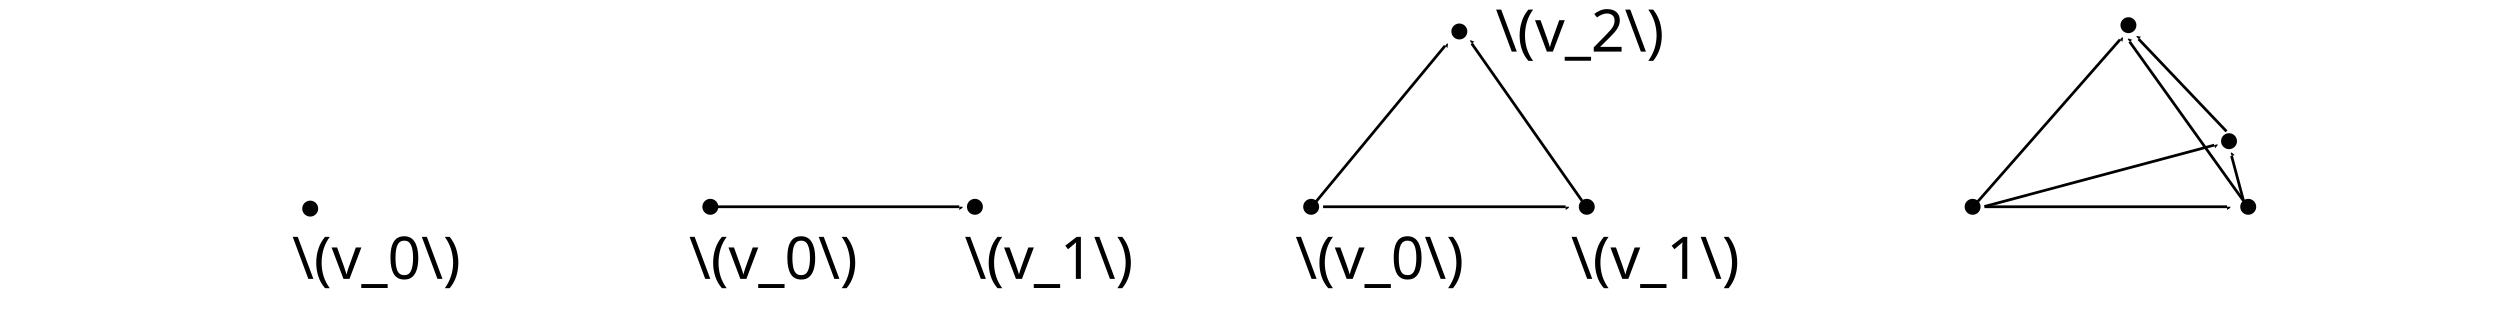
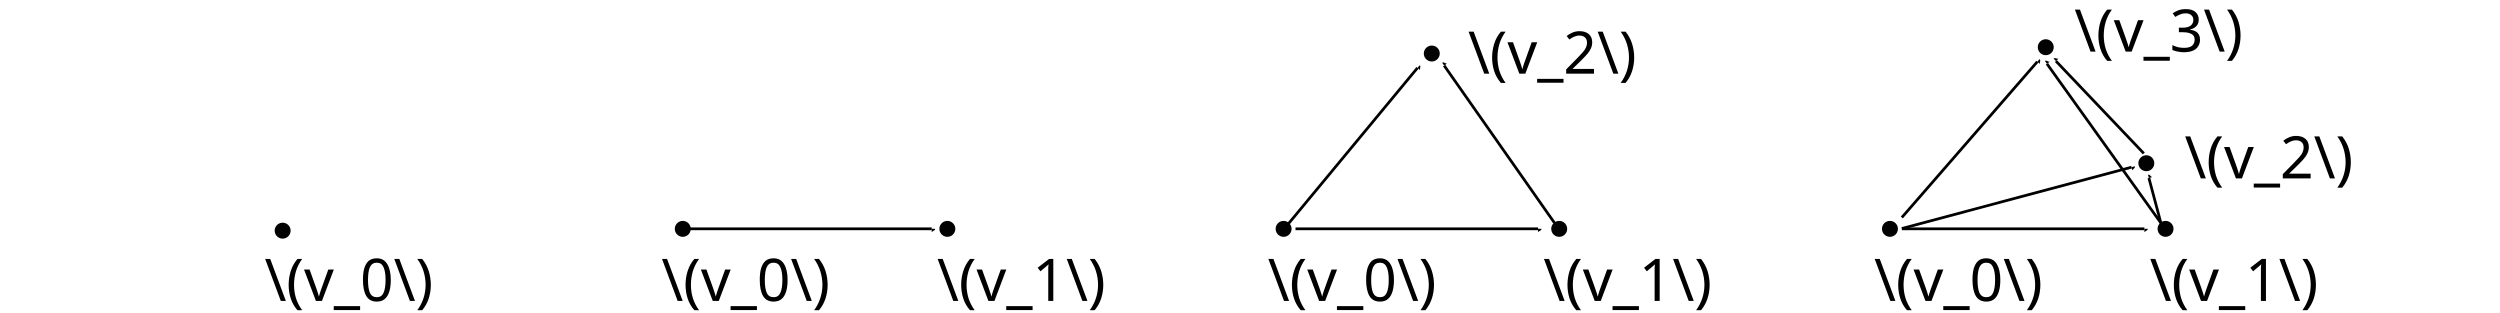
<svg xmlns="http://www.w3.org/2000/svg" width="240mm" height="30mm" viewBox="0 0 240 30" version="1.1" id="svg8">
  <defs id="defs2">
    <marker id="marker-arrow-2.654" orient="auto-start-reverse" refY="0" refX="0" markerHeight="3" markerWidth="2">
      <g transform="scale(0.8573725)" id="g1653">
        <path d="M -1.554,2.072 C -1.425,1.295 0,0.13 0.389,0 0,-0.13 -1.425,-1.295 -1.554,-2.072" style="fill:none;stroke:#000000;stroke-linecap:round;stroke-linejoin:round;stroke-miterlimit:10;stroke-dasharray:none;stroke-opacity:1" id="path1651" />
+ 



0" /&gt;
   </g>
    </marker>
    <marker id="marker-arrow-2.654-9" orient="auto-start-reverse" refY="0" refX="0" markerHeight="3" markerWidth="2">
      <g transform="scale(0.8573725)" id="g6614">
        <path d="M -1.554,2.072 C -1.425,1.295 0,0.13 0.389,0 0,-0.13 -1.425,-1.295 -1.554,-2.072" style="fill:none;stroke:#000000;stroke-linecap:round;stroke-linejoin:round;stroke-miterlimit:10;stroke-dasharray:none;stroke-opacity:1" id="path6612" />



+ 
0" /&gt;
   </g>
    </marker>
    <marker id="marker-arrow-2.654-6" orient="auto-start-reverse" refY="0" refX="0" markerHeight="3" markerWidth="2">
      <g transform="scale(0.8573725)" id="g6673">
        <path d="M -1.554,2.072 C -1.425,1.295 0,0.13 0.389,0 0,-0.13 -1.425,-1.295 -1.554,-2.072" style="fill:none;stroke:#000000;stroke-linecap:round;stroke-linejoin:round;stroke-miterlimit:10;stroke-dasharray:none;stroke-opacity:1" id="path6671" />
+ 



0" /&gt;
   </g>
    </marker>
    <marker id="marker-arrow-2.654-2" orient="auto-start-reverse" refY="0" refX="0" markerHeight="3" markerWidth="2">
      <g transform="scale(0.8573725)" id="g1014">
        <path d="M -1.554,2.072 C -1.425,1.295 0,0.13 0.389,0 0,-0.13 -1.425,-1.295 -1.554,-2.072" style="fill:none;stroke:#000000;stroke-linecap:round;stroke-linejoin:round;stroke-miterlimit:10;stroke-dasharray:none;stroke-opacity:1" id="path1012" />

+ 
0" /&gt;
   </g>
    </marker>
    <marker id="marker-arrow-2.654-90" orient="auto-start-reverse" refY="0" refX="0" markerHeight="3" markerWidth="2">
      <g transform="scale(0.8573725)" id="g1106">
        <path d="M -1.554,2.072 C -1.425,1.295 0,0.13 0.389,0 0,-0.13 -1.425,-1.295 -1.554,-2.072" style="fill:none;stroke:#000000;stroke-linecap:round;stroke-linejoin:round;stroke-miterlimit:10;stroke-dasharray:none;stroke-opacity:1" id="path1104" />
+ 

0" /&gt;
   </g>
    </marker>
    <marker id="marker-arrow-2.654-27" orient="auto-start-reverse" refY="0" refX="0" markerHeight="3" markerWidth="2">
      <g transform="scale(0.8573725)" id="g1165">
        <path d="M -1.554,2.072 C -1.425,1.295 0,0.13 0.389,0 0,-0.13 -1.425,-1.295 -1.554,-2.072" style="fill:none;stroke:#000000;stroke-linecap:round;stroke-linejoin:round;stroke-miterlimit:10;stroke-dasharray:none;stroke-opacity:1" id="path1163" />

+ 
0" /&gt;
   </g>
    </marker>
    <marker id="marker-arrow-1.0" orient="auto-start-reverse" refY="0" refX="0" markerHeight="3" markerWidth="2">
      <g transform="scale(1.393333)" id="g939">
        <path d="M -1.554,2.072 C -1.425,1.295 0,0.13 0.389,0 0,-0.13 -1.425,-1.295 -1.554,-2.072" style="fill:none;stroke:#000000;stroke-width:{0.6};stroke-linecap:round;stroke-linejoin:round;stroke-miterlimit:10;stroke-dasharray:none;stroke-opacity:1�        inkscape:connector-curvature=" id="path937" />
+ 
0" /&gt;
   </g>
    </marker>
    <marker id="marker-arrow-1.0-7" orient="auto-start-reverse" refY="0" refX="0" markerHeight="3" markerWidth="2">
      <g transform="scale(1.393333)" id="g979">
        <path d="M -1.554,2.072 C -1.425,1.295 0,0.13 0.389,0 0,-0.13 -1.425,-1.295 -1.554,-2.072" style="fill:none;stroke:#000000;stroke-width:{0.6};stroke-linecap:round;stroke-linejoin:round;stroke-miterlimit:10;stroke-dasharray:none;stroke-opacity:1�        inkscape:connector-curvature=" id="path977" />
+ 
0" /&gt;
   </g>
    </marker>
    <marker id="marker-arrow-1.0-9" orient="auto-start-reverse" refY="0" refX="0" markerHeight="3" markerWidth="2">
      <g transform="scale(1.393333)" id="g1019">
        <path d="M -1.554,2.072 C -1.425,1.295 0,0.13 0.389,0 0,-0.13 -1.425,-1.295 -1.554,-2.072" style="fill:none;stroke:#000000;stroke-width:{0.6};stroke-linecap:round;stroke-linejoin:round;stroke-miterlimit:10;stroke-dasharray:none;stroke-opacity:1�        inkscape:connector-curvature=" id="path1017" />
+ 
0" /&gt;
   </g>
    </marker>
    <marker id="marker-arrow-1.0-3" orient="auto-start-reverse" refY="0" refX="0" markerHeight="3" markerWidth="2">
      <g transform="scale(1.393333)" id="g1059">
        <path d="M -1.554,2.072 C -1.425,1.295 0,0.13 0.389,0 0,-0.13 -1.425,-1.295 -1.554,-2.072" style="fill:none;stroke:#000000;stroke-width:{0.6};stroke-linecap:round;stroke-linejoin:round;stroke-miterlimit:10;stroke-dasharray:none;stroke-opacity:1�        inkscape:connector-curvature=" id="path1057" />
+ 
0" /&gt;
   </g>
    </marker>
    <marker id="marker-arrow-1.0-8" orient="auto-start-reverse" refY="0" refX="0" markerHeight="3" markerWidth="2">
      <g transform="scale(1.393333)" id="g1099">
        <path d="M -1.554,2.072 C -1.425,1.295 0,0.13 0.389,0 0,-0.13 -1.425,-1.295 -1.554,-2.072" style="fill:none;stroke:#000000;stroke-width:{0.6};stroke-linecap:round;stroke-linejoin:round;stroke-miterlimit:10;stroke-dasharray:none;stroke-opacity:1�        inkscape:connector-curvature=" id="path1097" />
+ 
0" /&gt;
   </g>
    </marker>
    <marker id="marker-arrow-1.0-0" orient="auto-start-reverse" refY="0" refX="0" markerHeight="3" markerWidth="2">
      <g transform="scale(1.393333)" id="g1139">
        <path d="M -1.554,2.072 C -1.425,1.295 0,0.13 0.389,0 0,-0.13 -1.425,-1.295 -1.554,-2.072" style="fill:none;stroke:#000000;stroke-width:{0.6};stroke-linecap:round;stroke-linejoin:round;stroke-miterlimit:10;stroke-dasharray:none;stroke-opacity:1�        inkscape:connector-curvature=" id="path1137" />
+ 
0" /&gt;
   </g>
    </marker>
    <marker id="marker-arrow-1.0-2" orient="auto-start-reverse" refY="0" refX="0" markerHeight="3" markerWidth="2">
      <g transform="scale(1.393333)" id="g1179">
        <path d="M -1.554,2.072 C -1.425,1.295 0,0.13 0.389,0 0,-0.13 -1.425,-1.295 -1.554,-2.072" style="fill:none;stroke:#000000;stroke-width:{0.6};stroke-linecap:round;stroke-linejoin:round;stroke-miterlimit:10;stroke-dasharray:none;stroke-opacity:1�        inkscape:connector-curvature=" id="path1177" />
+ 
0" /&gt;
   </g>
    </marker>
    <marker id="marker-arrow-1.0-4" orient="auto-start-reverse" refY="0" refX="0" markerHeight="3" markerWidth="2">
      <g transform="scale(1.393333)" id="g1219">
        <path d="M -1.554,2.072 C -1.425,1.295 0,0.13 0.389,0 0,-0.13 -1.425,-1.295 -1.554,-2.072" style="fill:none;stroke:#000000;stroke-width:{0.6};stroke-linecap:round;stroke-linejoin:round;stroke-miterlimit:10;stroke-dasharray:none;stroke-opacity:1�        inkscape:connector-curvature=" id="path1217" />
+ 
0" /&gt;
   </g>
    </marker>
    <marker id="marker-arrow-1.0-83" orient="auto-start-reverse" refY="0" refX="0" markerHeight="3" markerWidth="2">
      <g transform="scale(1.393333)" id="g1259">
        <path d="M -1.554,2.072 C -1.425,1.295 0,0.13 0.389,0 0,-0.13 -1.425,-1.295 -1.554,-2.072" style="fill:none;stroke:#000000;stroke-width:{0.6};stroke-linecap:round;stroke-linejoin:round;stroke-miterlimit:10;stroke-dasharray:none;stroke-opacity:1�        inkscape:connector-curvature=" id="path1257" />
+ 
0" /&gt;
   </g>
    </marker>
    <marker id="marker-arrow-1.0-90" orient="auto-start-reverse" refY="0" refX="0" markerHeight="3" markerWidth="2">
      <g transform="scale(1.393333)" id="g1299">
        <path d="M -1.554,2.072 C -1.425,1.295 0,0.13 0.389,0 0,-0.13 -1.425,-1.295 -1.554,-2.072" style="fill:none;stroke:#000000;stroke-width:{0.6};stroke-linecap:round;stroke-linejoin:round;stroke-miterlimit:10;stroke-dasharray:none;stroke-opacity:1�        inkscape:connector-curvature=" id="path1297-5" />
+ 
0" /&gt;
   </g>
    </marker>
  </defs>
  <g id="layer1" transform="translate(0,-177)">
-     <text xml:space="preserve" style="font-size:5.644px;line-height:1.25;font-family:sans-serif;letter-spacing:0px;word-spacing:0px;stroke-width:0.265" x="28.04" y="203.776" id="text1311">
-       <tspan id="tspan1309" style="stroke-width:0.265" x="28.04" y="203.776">\(v_0\)</tspan>
+     <text xml:space="preserve" style="font-size:5.644px;line-height:1.25;font-family:sans-serif;letter-spacing:0px;word-spacing:0px;stroke-width:0.265" x="25.394" y="205.892" id="text1311">
+       <tspan id="tspan1309" style="stroke-width:0.265" x="25.394" y="205.892">\(v_0\)</tspan>
    </text>
-     <text xml:space="preserve" style="font-size:5.644px;line-height:1.25;font-family:sans-serif;letter-spacing:0px;word-spacing:0px;stroke-width:0.265" x="66.14" y="203.776" id="text1446">
-       <tspan id="tspan1444" style="stroke-width:0.265" x="66.14" y="203.776">\(v_0\)</tspan>
+     <text xml:space="preserve" style="font-size:5.644px;line-height:1.25;font-family:sans-serif;letter-spacing:0px;word-spacing:0px;stroke-width:0.265" x="63.494" y="205.892" id="text1446">
+       <tspan id="tspan1444" style="stroke-width:0.265" x="63.494" y="205.892">\(v_0\)</tspan>
    </text>
-     <text xml:space="preserve" style="font-size:5.644px;line-height:1.25;font-family:sans-serif;letter-spacing:0px;word-spacing:0px;stroke-width:0.265" x="92.599" y="203.776" id="text1532">
-       <tspan id="tspan1530" style="stroke-width:0.265" x="92.599" y="203.776">\(v_1\)</tspan>
+     <text xml:space="preserve" style="font-size:5.644px;line-height:1.25;font-family:sans-serif;letter-spacing:0px;word-spacing:0px;stroke-width:0.265" x="89.953" y="205.892" id="text1532">
+       <tspan id="tspan1530" style="stroke-width:0.265" x="89.953" y="205.892">\(v_1\)</tspan>
    </text>
-     <path style="fill:none;fill-opacity:1;stroke:black;stroke-width:0.265;stroke-linecap:butt;stroke-linejoin:miter;stroke-dasharray:none;stroke-opacity:1;marker-start:none;marker-end:url(#marker-arrow-1.0)" d="m 68.807,196.849 h 23.283" id="path1567" />
-     <text xml:space="preserve" style="font-size:5.644px;line-height:1.25;font-family:sans-serif;letter-spacing:0px;word-spacing:0px;stroke-width:0.265" x="124.349" y="203.776" id="text6540">
-       <tspan id="tspan6538" style="stroke-width:0.265" x="124.349" y="203.776">\(v_0\)</tspan>
+     <path style="fill:none;fill-opacity:1;stroke:#000000;stroke-width:0.265;stroke-linecap:butt;stroke-linejoin:miter;stroke-dasharray:none;stroke-opacity:1;marker-start:none;marker-end:url(#marker-arrow-1.0)" d="m 66.161,198.966 h 23.283" id="path1567" />
+     <text xml:space="preserve" style="font-size:5.644px;line-height:1.25;font-family:sans-serif;letter-spacing:0px;word-spacing:0px;stroke-width:0.265" x="121.703" y="205.892" id="text6540">
+       <tspan id="tspan6538" style="stroke-width:0.265" x="121.703" y="205.892">\(v_0\)</tspan>
    </text>
-     <text xml:space="preserve" style="font-size:5.644px;line-height:1.25;font-family:sans-serif;letter-spacing:0px;word-spacing:0px;stroke-width:0.265" x="150.807" y="203.776" id="text6546">
-       <tspan id="tspan6544" style="stroke-width:0.265" x="150.807" y="203.776">\(v_1\)</tspan>
+     <text xml:space="preserve" style="font-size:5.644px;line-height:1.25;font-family:sans-serif;letter-spacing:0px;word-spacing:0px;stroke-width:0.265" x="148.161" y="205.892" id="text6546">
+       <tspan id="tspan6544" style="stroke-width:0.265" x="148.161" y="205.892">\(v_1\)</tspan>
    </text>
-     <text xml:space="preserve" style="font-size:5.644px;line-height:1.25;font-family:sans-serif;letter-spacing:0px;word-spacing:0px;stroke-width:0.265" x="143.567" y="181.954" id="text6546-5">
-       <tspan id="tspan6544-6" style="stroke-width:0.265" x="143.567" y="181.954">\(v_2\)</tspan>
+     <text xml:space="preserve" style="font-size:5.644px;line-height:1.25;font-family:sans-serif;letter-spacing:0px;word-spacing:0px;stroke-width:0.265" x="140.922" y="184.07" id="text6546-5">
+       <tspan id="tspan6544-6" style="stroke-width:0.265" x="140.922" y="184.07">\(v_2\)</tspan>
    </text>
-     <path style="fill:none;fill-opacity:1;stroke:black;stroke-width:0.265;stroke-linecap:butt;stroke-linejoin:miter;stroke-dasharray:none;stroke-opacity:1;marker-start:none;marker-end:url(#marker-arrow-1.0)" d="m 127.016,196.849 h 23.283" id="path6548" />
-     <path style="fill:none;fill-opacity:1;stroke:black;stroke-width:0.265;stroke-linecap:butt;stroke-linejoin:miter;stroke-dasharray:none;stroke-opacity:1;marker-start:none;marker-end:url(#marker-arrow-1.0)" d="M 125.954,196.82 138.725,181.4" id="path6608" />
-     <path style="fill:none;fill-opacity:1;stroke:black;stroke-width:0.265;stroke-linecap:butt;stroke-linejoin:miter;stroke-dasharray:none;stroke-opacity:1;marker-start:none;marker-end:url(#marker-arrow-1.0)" d="M 151.883,196.291 141.285,181.178" id="path6667" />
-     <path style="fill:none;fill-opacity:1;stroke:black;stroke-width:0.265;stroke-linecap:butt;stroke-linejoin:miter;stroke-dasharray:none;stroke-opacity:1;marker-start:none;marker-end:url(#marker-arrow-1.0)" d="m 190.516,196.849 h 23.283" id="path1301" />
-     <path style="fill:none;fill-opacity:1;stroke:#000000;stroke-width:0.265;stroke-linecap:butt;stroke-linejoin:miter;stroke-dasharray:none;stroke-opacity:1;marker-start:none;marker-end:url(#marker-arrow-1.0)" d="m 189.454,196.82 14.069,-16.017" id="path1309" />
-     <path style="fill:none;fill-opacity:1;stroke:black;stroke-width:0.265;stroke-linecap:butt;stroke-linejoin:miter;stroke-dasharray:none;stroke-opacity:1;marker-start:none;marker-end:url(#marker-arrow-1.0)" d="m 215.383,196.291 -10.94,-15.284" id="path1315" />
-     <path style="fill:none;fill-opacity:1;stroke:black;stroke-width:0.265;stroke-linecap:butt;stroke-linejoin:miter;stroke-dasharray:none;stroke-opacity:1;marker-start:none;marker-end:url(#marker-arrow-1.0)" d="m 190.512,196.82 22.052,-5.889" id="path1008" />
-     <path style="fill:none;fill-opacity:1;stroke:black;stroke-width:0.265;stroke-linecap:butt;stroke-linejoin:miter;stroke-dasharray:none;stroke-opacity:1;marker-start:none;marker-end:url(#marker-arrow-1.0)" d="m 215.383,196.291 -1.153,-4.319" id="path1100" />
-     <path style="fill:none;fill-opacity:1;stroke:#000000;stroke-width:0.265;stroke-linecap:butt;stroke-linejoin:miter;stroke-dasharray:none;stroke-opacity:1;marker-start:none;marker-end:url(#marker-arrow-1.0)" d="m 213.744,189.613 -8.437,-8.864" id="path1159" />
-     <path style="font-variation-settings:normal;opacity:0.99;vector-effect:none;fill:#000000;fill-opacity:1;fill-rule:evenodd;stroke:none;stroke-width:0.265;stroke-linecap:butt;stroke-linejoin:round;stroke-miterlimit:4;stroke-dasharray:none;stroke-dashoffset:0;stroke-opacity:1;-inkscape-stroke:none;marker-start:none;marker-end:none;stop-color:#000000;stop-opacity:1" id="path950" d="m 30.542,196.951 a 0.766,0.766 0 0 1 -0.682,0.837 0.766,0.766 0 0 1 -0.841,-0.677 0.766,0.766 0 0 1 0.672,-0.845 0.766,0.766 0 0 1 0.849,0.667" />
-     <path style="font-variation-settings:normal;opacity:0.99;vector-effect:none;fill:#000000;fill-opacity:1;fill-rule:evenodd;stroke:none;stroke-width:0.265;stroke-linecap:butt;stroke-linejoin:round;stroke-miterlimit:4;stroke-dasharray:none;stroke-dashoffset:0;stroke-opacity:1;-inkscape-stroke:none;marker-start:none;marker-end:none;stop-color:#000000;stop-opacity:1" id="path950-9" d="m 68.954,196.778 a 0.766,0.766 0 0 1 -0.682,0.837 0.766,0.766 0 0 1 -0.841,-0.677 0.766,0.766 0 0 1 0.672,-0.845 0.766,0.766 0 0 1 0.849,0.667" />
-     <path style="font-variation-settings:normal;opacity:0.99;vector-effect:none;fill:#000000;fill-opacity:1;fill-rule:evenodd;stroke:none;stroke-width:0.265;stroke-linecap:butt;stroke-linejoin:round;stroke-miterlimit:4;stroke-dasharray:none;stroke-dashoffset:0;stroke-opacity:1;-inkscape-stroke:none;marker-start:none;marker-end:none;stop-color:#000000;stop-opacity:1" id="path1940" d="m 94.354,196.778 a 0.766,0.766 0 0 1 -0.682,0.837 0.766,0.766 0 0 1 -0.841,-0.677 0.766,0.766 0 0 1 0.672,-0.845 0.766,0.766 0 0 1 0.849,0.667" />
-     <path style="font-variation-settings:normal;opacity:0.99;vector-effect:none;fill:#000000;fill-opacity:1;fill-rule:evenodd;stroke:none;stroke-width:0.265;stroke-linecap:butt;stroke-linejoin:round;stroke-miterlimit:4;stroke-dasharray:none;stroke-dashoffset:0;stroke-opacity:1;-inkscape-stroke:none;marker-start:none;marker-end:none;stop-color:#000000;stop-opacity:1" id="path2022" d="m 126.633,196.778 a 0.766,0.766 0 0 1 -0.682,0.837 0.766,0.766 0 0 1 -0.841,-0.677 0.766,0.766 0 0 1 0.672,-0.845 0.766,0.766 0 0 1 0.849,0.667" />
-     <path style="font-variation-settings:normal;opacity:0.99;vector-effect:none;fill:#000000;fill-opacity:1;fill-rule:evenodd;stroke:none;stroke-width:0.265;stroke-linecap:butt;stroke-linejoin:round;stroke-miterlimit:4;stroke-dasharray:none;stroke-dashoffset:0;stroke-opacity:1;-inkscape-stroke:none;marker-start:none;marker-end:none;stop-color:#000000;stop-opacity:1" id="path2024" d="m 153.092,196.778 a 0.766,0.766 0 0 1 -0.682,0.837 0.766,0.766 0 0 1 -0.841,-0.677 0.766,0.766 0 0 1 0.672,-0.845 0.766,0.766 0 0 1 0.849,0.667" />
-     <path style="font-variation-settings:normal;opacity:0.99;vector-effect:none;fill:#000000;fill-opacity:1;fill-rule:evenodd;stroke:none;stroke-width:0.265;stroke-linecap:butt;stroke-linejoin:round;stroke-miterlimit:4;stroke-dasharray:none;stroke-dashoffset:0;stroke-opacity:1;-inkscape-stroke:none;marker-start:none;marker-end:none;stop-color:#000000;stop-opacity:1" id="path950-8" d="m 140.858,179.946 a 0.766,0.766 0 0 1 -0.682,0.837 0.766,0.766 0 0 1 -0.841,-0.677 0.766,0.766 0 0 1 0.672,-0.845 0.766,0.766 0 0 1 0.849,0.667" />
-     <path style="font-variation-settings:normal;opacity:0.99;vector-effect:none;fill:#000000;fill-opacity:1;fill-rule:evenodd;stroke:none;stroke-width:0.265;stroke-linecap:butt;stroke-linejoin:round;stroke-miterlimit:4;stroke-dasharray:none;stroke-dashoffset:0;stroke-opacity:1;-inkscape-stroke:none;marker-start:none;marker-end:none;stop-color:#000000;stop-opacity:1" id="path2194" d="m 190.133,196.778 a 0.766,0.766 0 0 1 -0.682,0.837 0.766,0.766 0 0 1 -0.841,-0.677 0.766,0.766 0 0 1 0.672,-0.845 0.766,0.766 0 0 1 0.849,0.667" />
-     <path style="font-variation-settings:normal;opacity:0.99;vector-effect:none;fill:#000000;fill-opacity:1;fill-rule:evenodd;stroke:none;stroke-width:0.265;stroke-linecap:butt;stroke-linejoin:round;stroke-miterlimit:4;stroke-dasharray:none;stroke-dashoffset:0;stroke-opacity:1;-inkscape-stroke:none;marker-start:none;marker-end:none;stop-color:#000000;stop-opacity:1" id="path2356" d="m 216.592,196.778 a 0.766,0.766 0 0 1 -0.682,0.837 0.766,0.766 0 0 1 -0.841,-0.677 0.766,0.766 0 0 1 0.672,-0.845 0.766,0.766 0 0 1 0.849,0.667" />
-     <path style="font-variation-settings:normal;opacity:0.99;vector-effect:none;fill:#000000;fill-opacity:1;fill-rule:evenodd;stroke:none;stroke-width:0.265;stroke-linecap:butt;stroke-linejoin:round;stroke-miterlimit:4;stroke-dasharray:none;stroke-dashoffset:0;stroke-opacity:1;-inkscape-stroke:none;marker-start:none;marker-end:none;stop-color:#000000;stop-opacity:1" id="path950-7" d="m 214.748,190.477 a 0.766,0.766 0 0 1 -0.682,0.837 0.766,0.766 0 0 1 -0.841,-0.677 0.766,0.766 0 0 1 0.672,-0.845 0.766,0.766 0 0 1 0.849,0.667" />
-     <path style="font-variation-settings:normal;opacity:0.99;vector-effect:none;fill:#000000;fill-opacity:1;fill-rule:evenodd;stroke:none;stroke-width:0.265;stroke-linecap:butt;stroke-linejoin:round;stroke-miterlimit:4;stroke-dasharray:none;stroke-dashoffset:0;stroke-opacity:1;-inkscape-stroke:none;marker-start:none;marker-end:none;stop-color:#000000;stop-opacity:1" id="path950-95" d="m 205.091,179.342 a 0.766,0.766 0 0 1 -0.682,0.837 0.766,0.766 0 0 1 -0.841,-0.677 0.766,0.766 0 0 1 0.672,-0.845 0.766,0.766 0 0 1 0.849,0.667" />
+     <path style="fill:none;fill-opacity:1;stroke:#000000;stroke-width:0.265;stroke-linecap:butt;stroke-linejoin:miter;stroke-dasharray:none;stroke-opacity:1;marker-start:none;marker-end:url(#marker-arrow-1.0)" d="m 124.37,198.966 h 23.283" id="path6548" />
+     <path style="fill:none;fill-opacity:1;stroke:#000000;stroke-width:0.265;stroke-linecap:butt;stroke-linejoin:miter;stroke-dasharray:none;stroke-opacity:1;marker-start:none;marker-end:url(#marker-arrow-1.0)" d="m 123.308,198.937 12.77,-15.42" id="path6608" />
+     <path style="fill:none;fill-opacity:1;stroke:#000000;stroke-width:0.265;stroke-linecap:butt;stroke-linejoin:miter;stroke-dasharray:none;stroke-opacity:1;marker-start:none;marker-end:url(#marker-arrow-1.0)" d="M 149.237,198.408 138.639,183.295" id="path6667" />
+     <path style="fill:none;fill-opacity:1;stroke:#000000;stroke-width:0.265;stroke-linecap:butt;stroke-linejoin:miter;stroke-dasharray:none;stroke-opacity:1;marker-start:none;marker-end:url(#marker-arrow-1.0)" d="m 182.578,198.966 h 23.283" id="path1301" />
+     <path style="fill:none;fill-opacity:1;stroke:#000000;stroke-width:0.265;stroke-linecap:butt;stroke-linejoin:miter;stroke-dasharray:none;stroke-opacity:1;marker-start:none;marker-end:url(#marker-arrow-1.0)" d="m 182.575,197.879 13.011,-14.959" id="path1309" />
+     <path style="fill:none;fill-opacity:1;stroke:#000000;stroke-width:0.265;stroke-linecap:butt;stroke-linejoin:miter;stroke-dasharray:none;stroke-opacity:1;marker-start:none;marker-end:url(#marker-arrow-1.0)" d="m 207.446,198.408 -10.94,-15.284" id="path1315" />
+     <path style="fill:none;fill-opacity:1;stroke:#000000;stroke-width:0.265;stroke-linecap:butt;stroke-linejoin:miter;stroke-dasharray:none;stroke-opacity:1;marker-start:none;marker-end:url(#marker-arrow-1.0)" d="m 182.575,198.937 22.052,-5.889" id="path1008" />
+     <path style="fill:none;fill-opacity:1;stroke:#000000;stroke-width:0.265;stroke-linecap:butt;stroke-linejoin:miter;stroke-dasharray:none;stroke-opacity:1;marker-start:none;marker-end:url(#marker-arrow-1.0)" d="m 207.446,198.408 -1.153,-4.319" id="path1100" />
+     <path style="fill:none;fill-opacity:1;stroke:#000000;stroke-width:0.265;stroke-linecap:butt;stroke-linejoin:miter;stroke-dasharray:none;stroke-opacity:1;marker-start:none;marker-end:url(#marker-arrow-1.0)" d="m 205.806,191.729 -8.437,-8.864" id="path1159" />
+     <path style="font-variation-settings:normal;opacity:0.99;vector-effect:none;fill:#000000;fill-opacity:1;fill-rule:evenodd;stroke:none;stroke-width:0.265;stroke-linecap:butt;stroke-linejoin:round;stroke-miterlimit:4;stroke-dasharray:none;stroke-dashoffset:0;stroke-opacity:1;-inkscape-stroke:none;marker-start:none;marker-end:none;stop-color:#000000;stop-opacity:1" id="path950" d="m 27.896,199.068 a 0.766,0.766 0 0 1 -0.682,0.837 0.766,0.766 0 0 1 -0.841,-0.677 0.766,0.766 0 0 1 0.672,-0.845 0.766,0.766 0 0 1 0.849,0.667" />
+     <path style="font-variation-settings:normal;opacity:0.99;vector-effect:none;fill:#000000;fill-opacity:1;fill-rule:evenodd;stroke:none;stroke-width:0.265;stroke-linecap:butt;stroke-linejoin:round;stroke-miterlimit:4;stroke-dasharray:none;stroke-dashoffset:0;stroke-opacity:1;-inkscape-stroke:none;marker-start:none;marker-end:none;stop-color:#000000;stop-opacity:1" id="path950-9" d="m 66.308,198.895 a 0.766,0.766 0 0 1 -0.682,0.837 0.766,0.766 0 0 1 -0.841,-0.677 0.766,0.766 0 0 1 0.672,-0.845 0.766,0.766 0 0 1 0.849,0.667" />
+     <path style="font-variation-settings:normal;opacity:0.99;vector-effect:none;fill:#000000;fill-opacity:1;fill-rule:evenodd;stroke:none;stroke-width:0.265;stroke-linecap:butt;stroke-linejoin:round;stroke-miterlimit:4;stroke-dasharray:none;stroke-dashoffset:0;stroke-opacity:1;-inkscape-stroke:none;marker-start:none;marker-end:none;stop-color:#000000;stop-opacity:1" id="path1940" d="m 91.708,198.895 a 0.766,0.766 0 0 1 -0.682,0.837 0.766,0.766 0 0 1 -0.841,-0.677 0.766,0.766 0 0 1 0.672,-0.845 0.766,0.766 0 0 1 0.849,0.667" />
+     <path style="font-variation-settings:normal;opacity:0.99;vector-effect:none;fill:#000000;fill-opacity:1;fill-rule:evenodd;stroke:none;stroke-width:0.265;stroke-linecap:butt;stroke-linejoin:round;stroke-miterlimit:4;stroke-dasharray:none;stroke-dashoffset:0;stroke-opacity:1;-inkscape-stroke:none;marker-start:none;marker-end:none;stop-color:#000000;stop-opacity:1" id="path2022" d="m 123.988,198.895 a 0.766,0.766 0 0 1 -0.682,0.837 0.766,0.766 0 0 1 -0.841,-0.677 0.766,0.766 0 0 1 0.672,-0.845 0.766,0.766 0 0 1 0.849,0.667" />
+     <path style="font-variation-settings:normal;opacity:0.99;vector-effect:none;fill:#000000;fill-opacity:1;fill-rule:evenodd;stroke:none;stroke-width:0.265;stroke-linecap:butt;stroke-linejoin:round;stroke-miterlimit:4;stroke-dasharray:none;stroke-dashoffset:0;stroke-opacity:1;-inkscape-stroke:none;marker-start:none;marker-end:none;stop-color:#000000;stop-opacity:1" id="path2024" d="m 150.446,198.895 a 0.766,0.766 0 0 1 -0.682,0.837 0.766,0.766 0 0 1 -0.841,-0.677 0.766,0.766 0 0 1 0.672,-0.845 0.766,0.766 0 0 1 0.849,0.667" />
+     <path style="font-variation-settings:normal;opacity:0.99;vector-effect:none;fill:#000000;fill-opacity:1;fill-rule:evenodd;stroke:none;stroke-width:0.265;stroke-linecap:butt;stroke-linejoin:round;stroke-miterlimit:4;stroke-dasharray:none;stroke-dashoffset:0;stroke-opacity:1;-inkscape-stroke:none;marker-start:none;marker-end:none;stop-color:#000000;stop-opacity:1" id="path950-8" d="m 138.213,182.063 a 0.766,0.766 0 0 1 -0.682,0.837 0.766,0.766 0 0 1 -0.841,-0.677 0.766,0.766 0 0 1 0.672,-0.845 0.766,0.766 0 0 1 0.849,0.667" />
+     <path style="font-variation-settings:normal;opacity:0.99;vector-effect:none;fill:#000000;fill-opacity:1;fill-rule:evenodd;stroke:none;stroke-width:0.265;stroke-linecap:butt;stroke-linejoin:round;stroke-miterlimit:4;stroke-dasharray:none;stroke-dashoffset:0;stroke-opacity:1;-inkscape-stroke:none;marker-start:none;marker-end:none;stop-color:#000000;stop-opacity:1" id="path2194" d="m 182.196,198.895 a 0.766,0.766 0 0 1 -0.682,0.837 0.766,0.766 0 0 1 -0.841,-0.677 0.766,0.766 0 0 1 0.672,-0.845 0.766,0.766 0 0 1 0.849,0.667" />
+     <path style="font-variation-settings:normal;opacity:0.99;vector-effect:none;fill:#000000;fill-opacity:1;fill-rule:evenodd;stroke:none;stroke-width:0.265;stroke-linecap:butt;stroke-linejoin:round;stroke-miterlimit:4;stroke-dasharray:none;stroke-dashoffset:0;stroke-opacity:1;-inkscape-stroke:none;marker-start:none;marker-end:none;stop-color:#000000;stop-opacity:1" id="path2356" d="m 208.654,198.895 a 0.766,0.766 0 0 1 -0.682,0.837 0.766,0.766 0 0 1 -0.841,-0.677 0.766,0.766 0 0 1 0.672,-0.845 0.766,0.766 0 0 1 0.849,0.667" />
+     <path style="font-variation-settings:normal;opacity:0.99;vector-effect:none;fill:#000000;fill-opacity:1;fill-rule:evenodd;stroke:none;stroke-width:0.265;stroke-linecap:butt;stroke-linejoin:round;stroke-miterlimit:4;stroke-dasharray:none;stroke-dashoffset:0;stroke-opacity:1;-inkscape-stroke:none;marker-start:none;marker-end:none;stop-color:#000000;stop-opacity:1" id="path950-7" d="m 206.81,192.594 a 0.766,0.766 0 0 1 -0.682,0.837 0.766,0.766 0 0 1 -0.841,-0.677 0.766,0.766 0 0 1 0.672,-0.845 0.766,0.766 0 0 1 0.849,0.667" />
+     <path style="font-variation-settings:normal;opacity:0.99;vector-effect:none;fill:#000000;fill-opacity:1;fill-rule:evenodd;stroke:none;stroke-width:0.265;stroke-linecap:butt;stroke-linejoin:round;stroke-miterlimit:4;stroke-dasharray:none;stroke-dashoffset:0;stroke-opacity:1;-inkscape-stroke:none;marker-start:none;marker-end:none;stop-color:#000000;stop-opacity:1" id="path950-95" d="m 197.154,181.458 a 0.766,0.766 0 0 1 -0.682,0.837 0.766,0.766 0 0 1 -0.841,-0.677 0.766,0.766 0 0 1 0.672,-0.845 0.766,0.766 0 0 1 0.849,0.667" />
+     <text xml:space="preserve" style="font-size:5.644px;line-height:1.25;font-family:sans-serif;letter-spacing:0px;word-spacing:0px;stroke-width:0.265" x="179.911" y="205.892" id="text1623">
+       <tspan id="tspan1621" style="stroke-width:0.265" x="179.911" y="205.892">\(v_0\)</tspan>
+     </text>
+     <text xml:space="preserve" style="font-size:5.644px;line-height:1.25;font-family:sans-serif;letter-spacing:0px;word-spacing:0px;stroke-width:0.265" x="206.369" y="205.892" id="text1627">
+       <tspan id="tspan1625" style="stroke-width:0.265" x="206.369" y="205.892">\(v_1\)</tspan>
+     </text>
+     <text xml:space="preserve" style="font-size:5.644px;line-height:1.25;font-family:sans-serif;letter-spacing:0px;word-spacing:0px;stroke-width:0.265" x="199.13" y="181.954" id="text1631">
+       <tspan id="tspan1629" style="stroke-width:0.265" x="199.13" y="181.954">\(v_3\)</tspan>
+     </text>
+     <text xml:space="preserve" style="font-size:5.644px;line-height:1.25;font-family:sans-serif;letter-spacing:0px;word-spacing:0px;stroke-width:0.265" x="209.713" y="194.124" id="text3141">
+       <tspan id="tspan3139" style="stroke-width:0.265" x="209.713" y="194.124">\(v_2\)</tspan>
+     </text>
  </g>
</svg>
